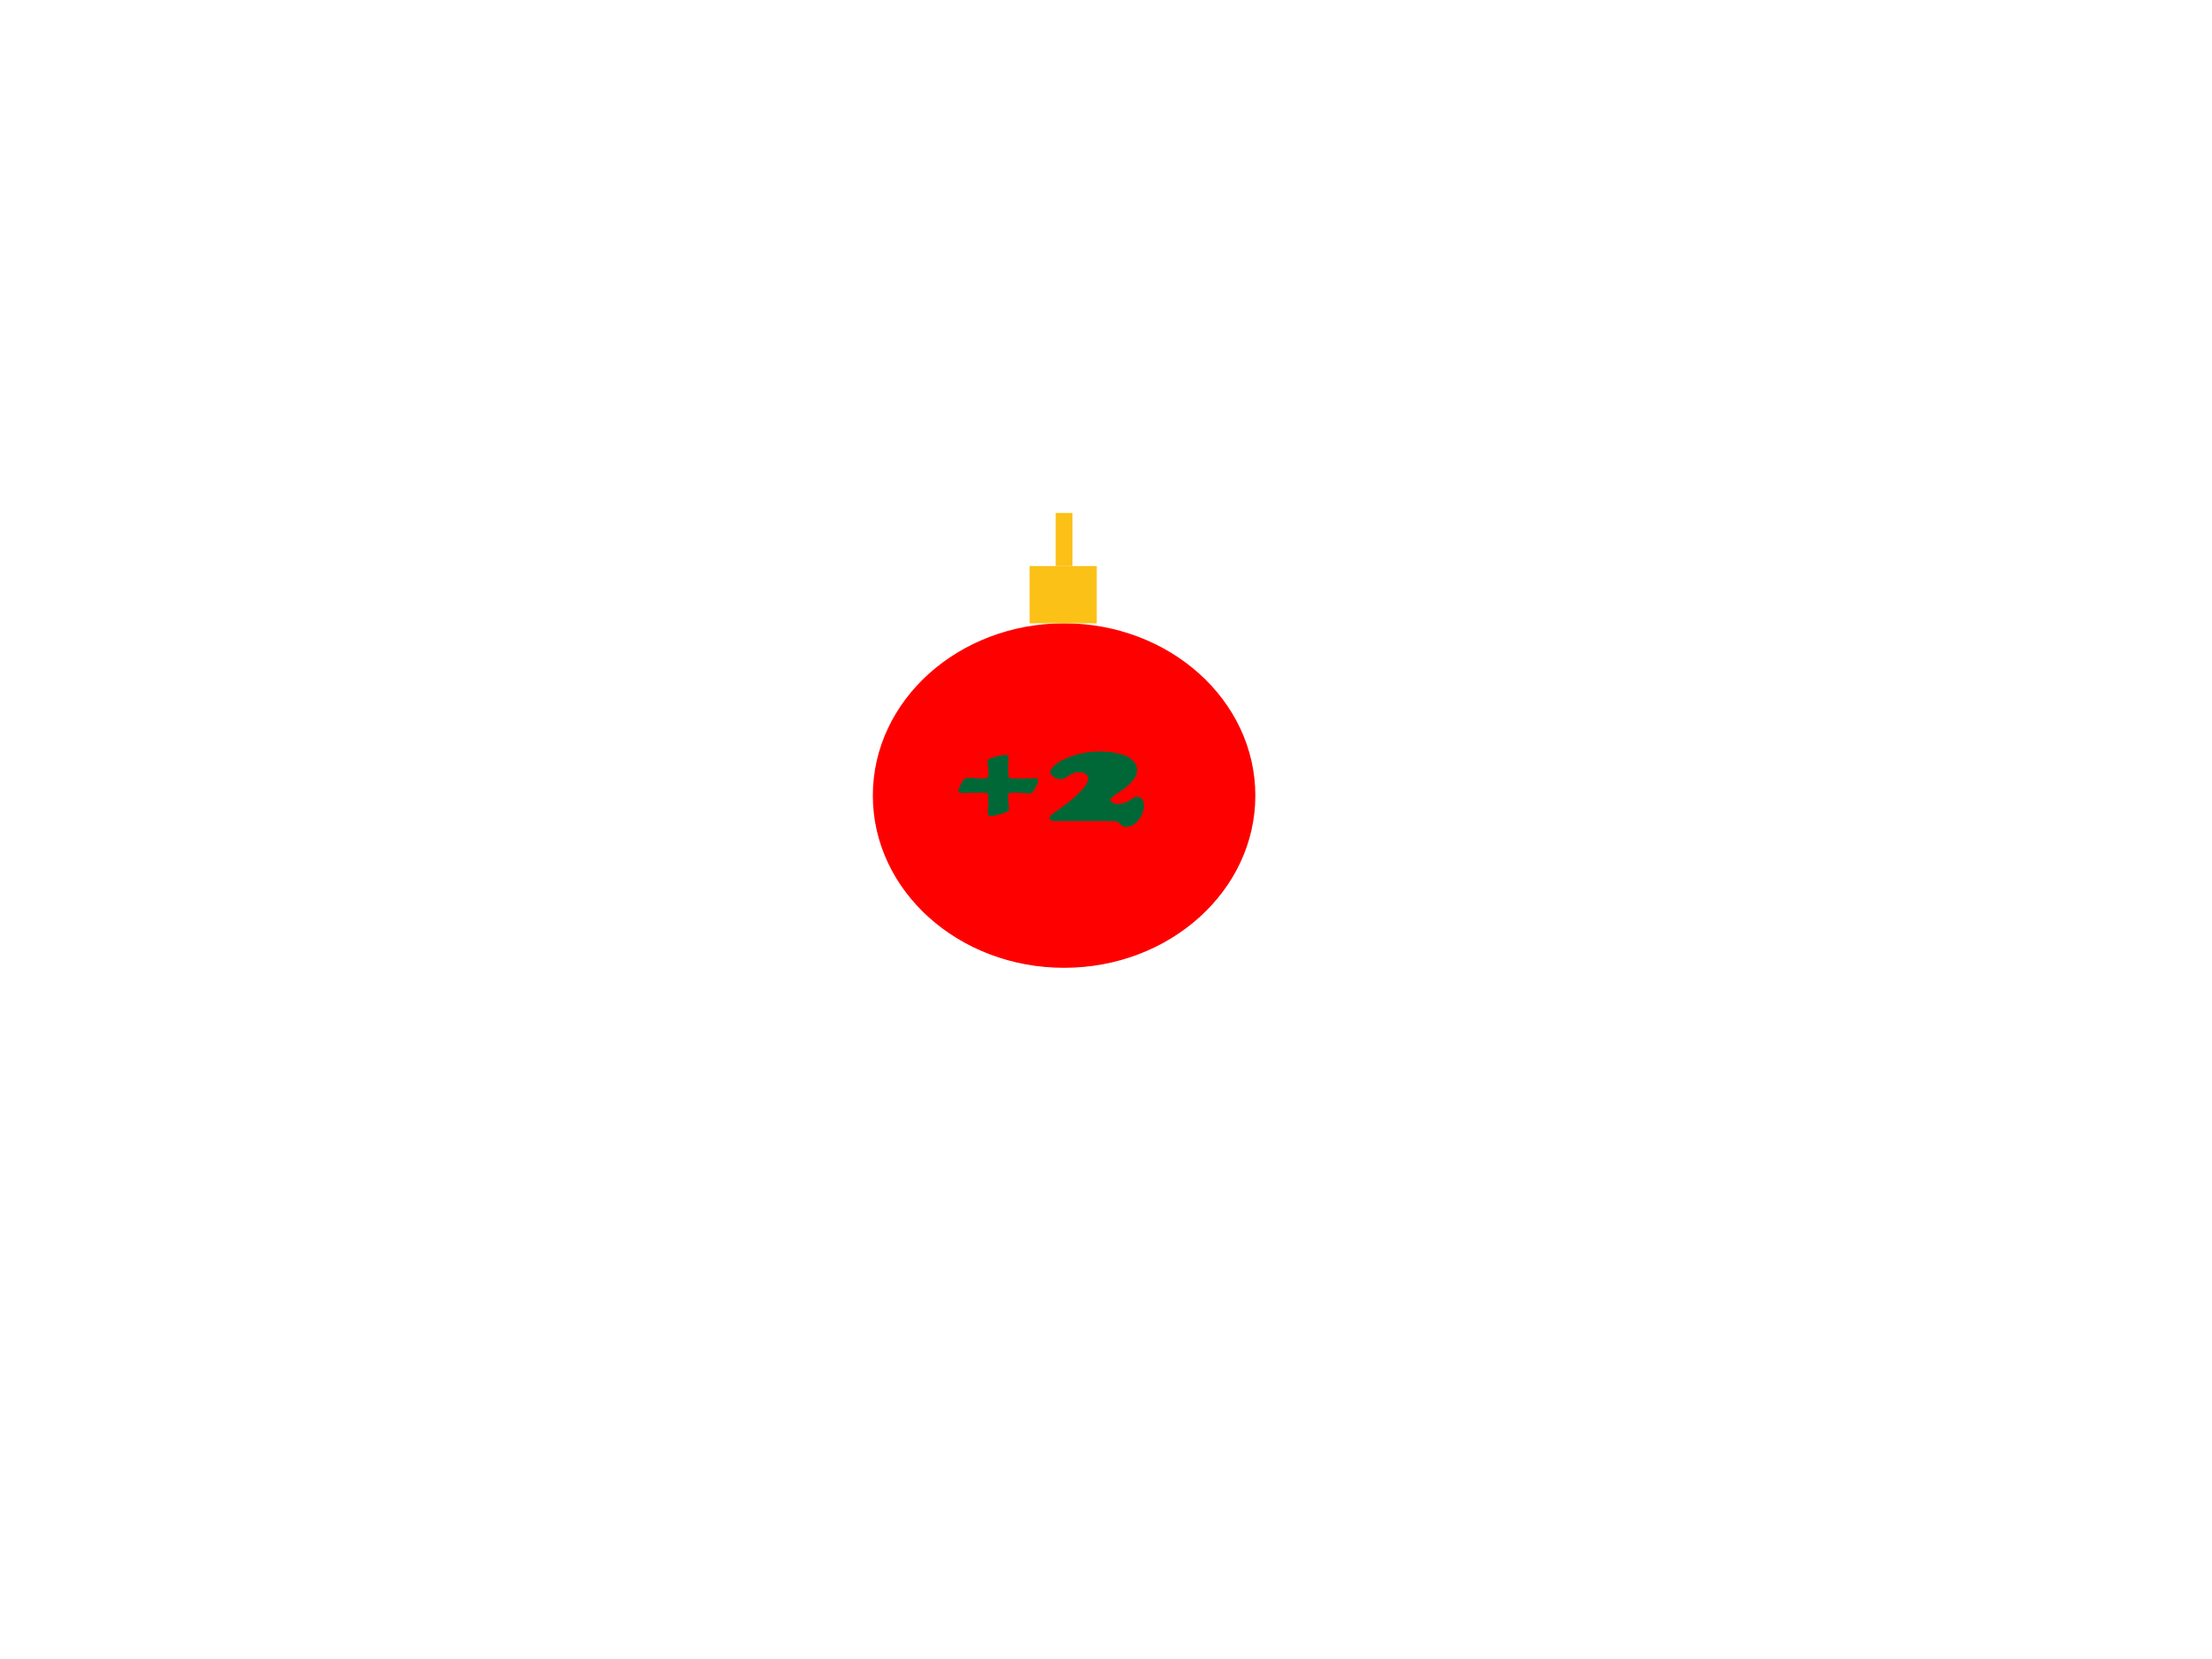
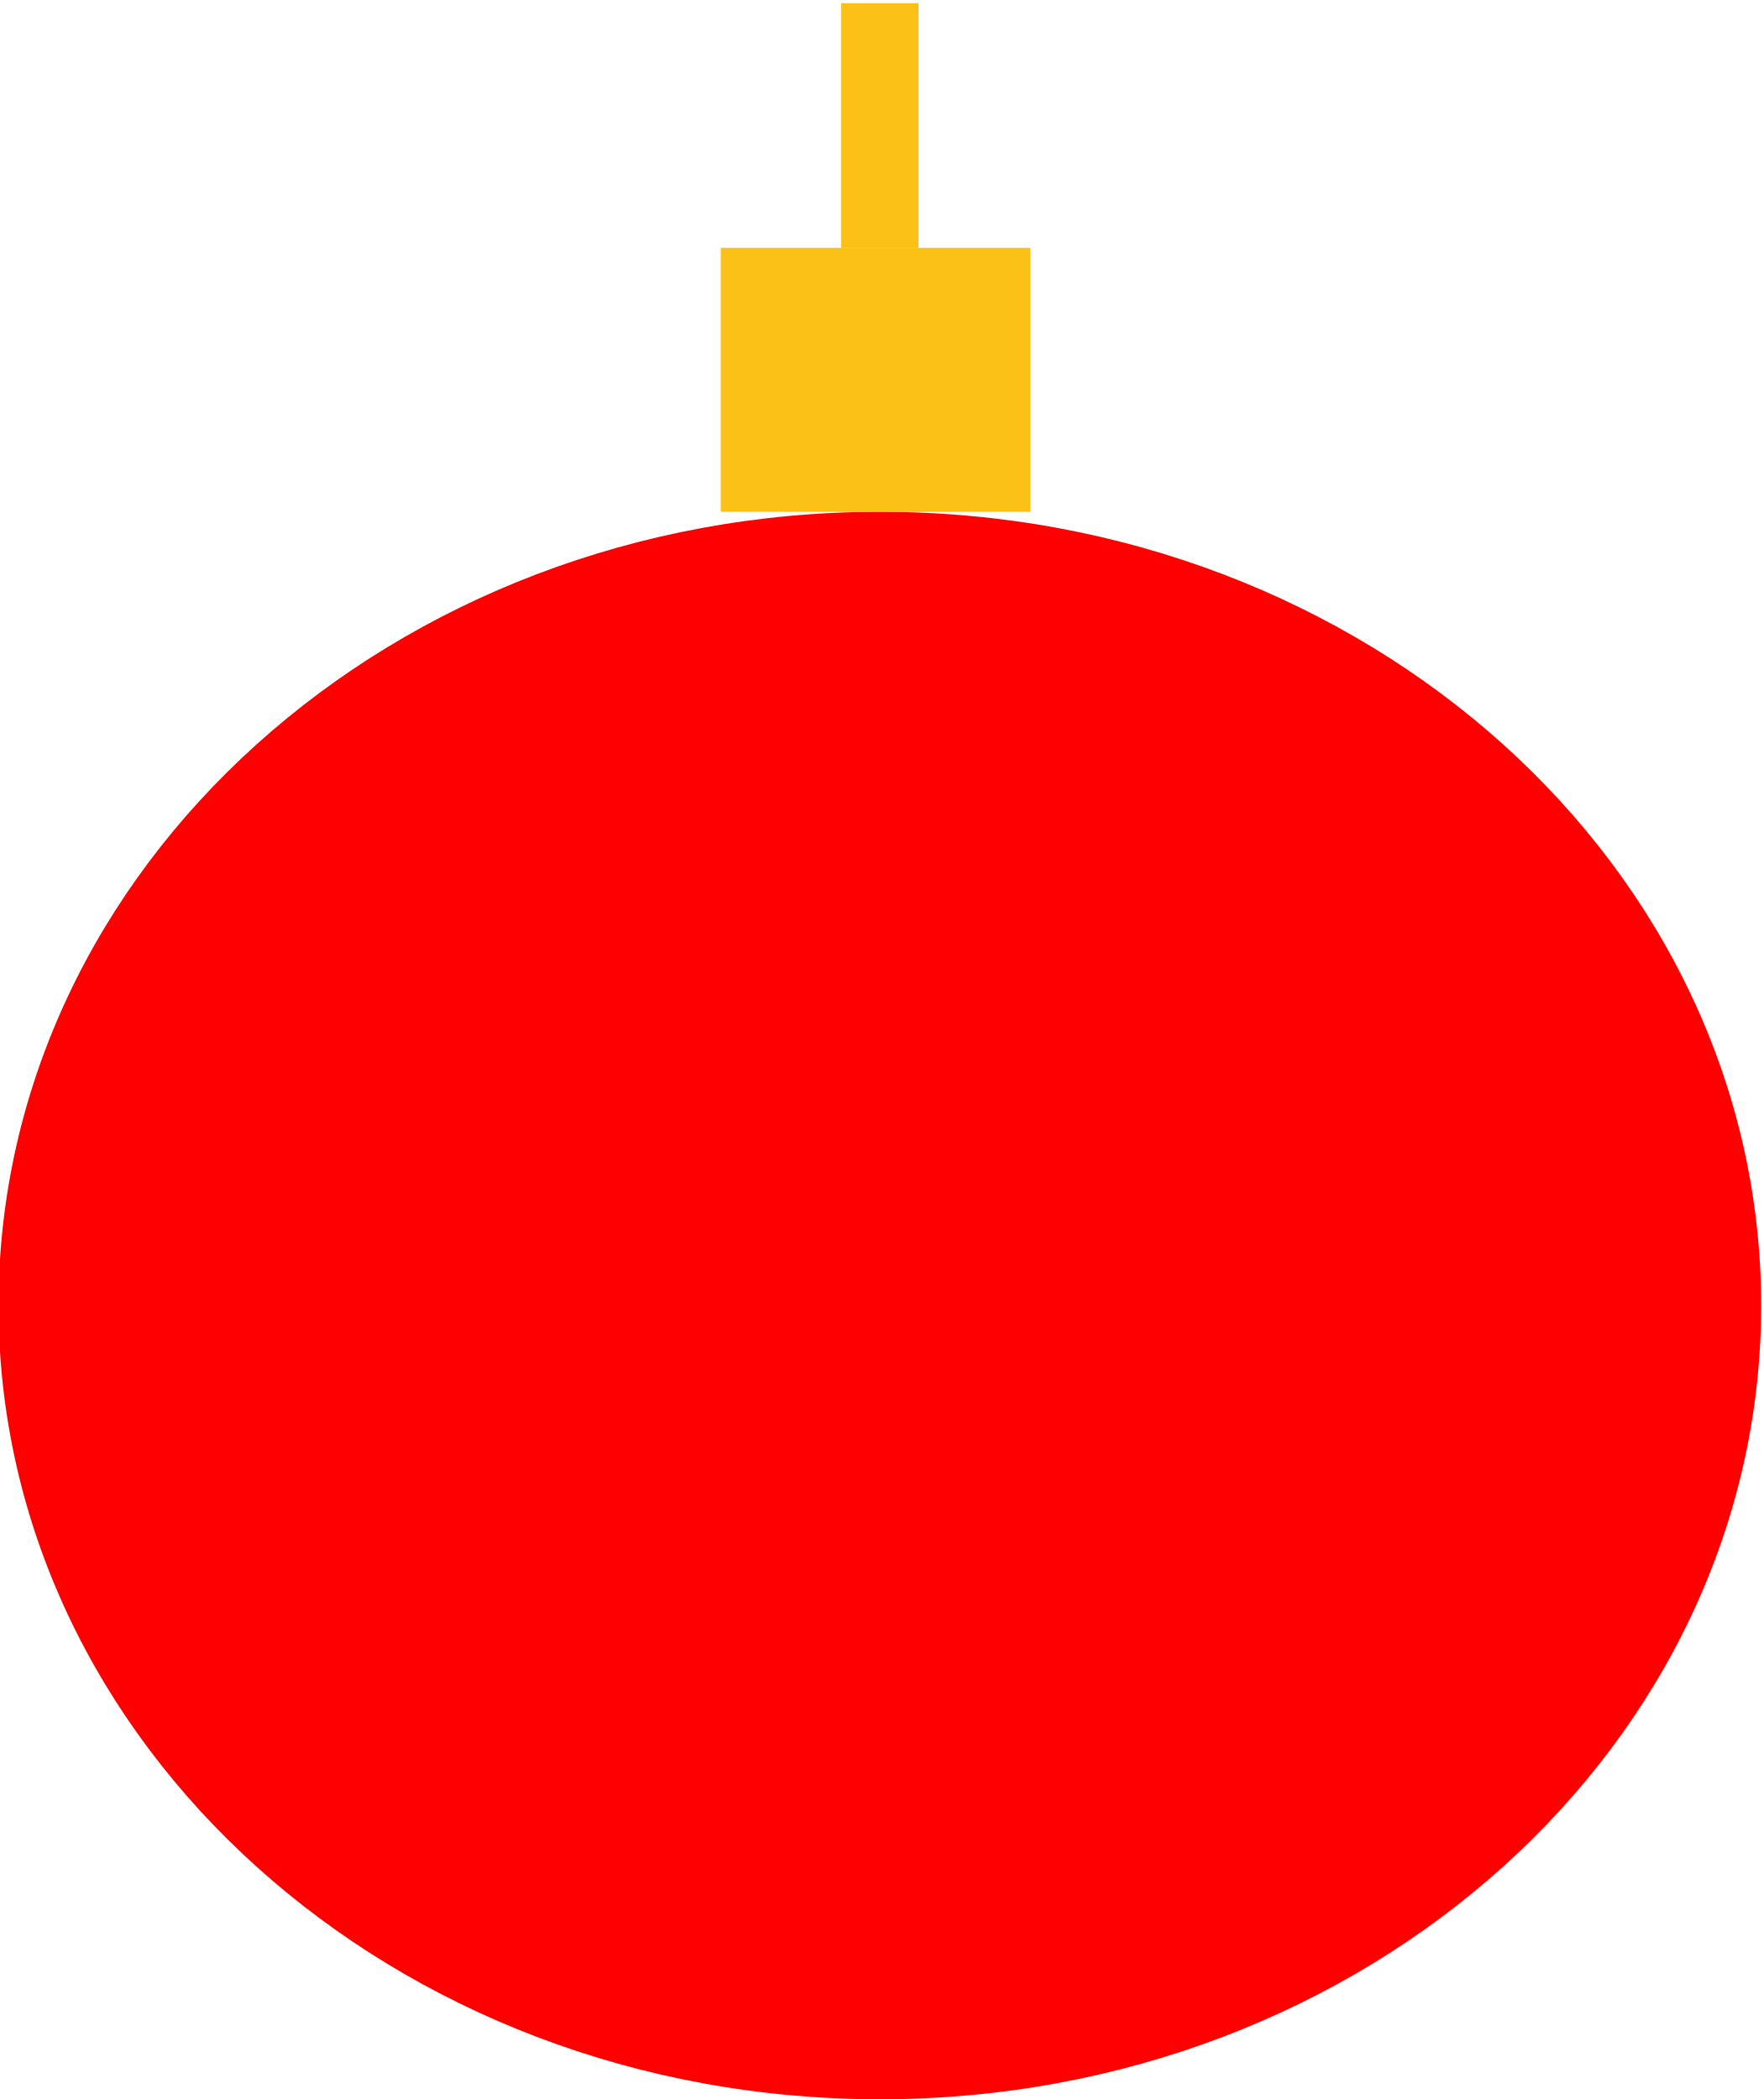
- <svg xmlns="http://www.w3.org/2000/svg" id="Layer_1" data-name="Layer 1" viewBox="0 0 1520 1140">
+ <svg xmlns="http://www.w3.org/2000/svg" id="Layer_1" data-name="Layer 1" viewBox="0 0 263 313">
  <defs>
-     <style>.cls-1{fill:red;}.cls-2{fill:#fbc117;}.cls-3{fill:#006837;}</style>
+     <style>.cls-1{fill:red;}.cls-2{fill:#fbc117;}</style>
  </defs>
-   <ellipse class="cls-1" cx="731.2" cy="546.68" rx="131.42" ry="118.36" />
-   <rect class="cls-2" x="707.48" y="388.96" width="46.16" height="39.36" />
-   <rect class="cls-2" x="725.43" y="352.48" width="11.54" height="36.48" />
-   <path class="cls-3" d="M676.16,544.67h-2.73c-4.46,0-8.15.08-11.09.25-.44,0-.85,0-1.22,0a3.28,3.28,0,0,1-1.81-.48,1.37,1.37,0,0,1-.75-1.15,11.21,11.21,0,0,1,1.19-3.27,23.32,23.32,0,0,1,2-3.7,4.43,4.43,0,0,1,3.67-1.91c.45,0,1,0,1.68.08,3.93.28,6.48.4,7.63.37h1.5c2,0,3-.75,3-2.25v-2.71a34.83,34.83,0,0,0-.67-5.76,3.15,3.15,0,0,1-.11-.87c0-1,1.15-1.89,3.45-2.67,1.41-.45,3.05-.87,4.9-1.28a21.91,21.91,0,0,1,4-.6c1.52,0,2.28.54,2.28,1.63a7.46,7.46,0,0,1-.16,1,35.63,35.63,0,0,0-.11,4v7.26q0,2.22,3.06,2.25h8.64c2.93,0,4.68,0,5.23-.08.78-.08,1.27-.12,1.45-.12,1.45,0,2.18.55,2.18,1.66a10.53,10.53,0,0,1-1,3.24,17.76,17.76,0,0,1-2,3.69,3.82,3.82,0,0,1-3.18,2l-8.86-.58h-2.56c-2.19-.12-3.21.65-3.06,2.29v.67a51.65,51.65,0,0,0,.55,6.84,8,8,0,0,1,.11,1.25c0,1.23-1.13,2.24-3.39,3q-1.85.62-5,1.37a24.81,24.81,0,0,1-3.93.75,2.35,2.35,0,0,1-1.64-.56,1.77,1.77,0,0,1-.64-1.4,7.13,7.13,0,0,1,0-.87c.22-2.2.34-5,.34-8.3V547C679.34,545.35,678.32,544.58,676.16,544.67Z" />
-   <path class="cls-3" d="M764.14,564.23H726.2q-5,0-5-2.13a2.7,2.7,0,0,1,1.06-2q1.07-.93,6.85-5,10.75-7.59,15.94-14.14,2.67-3.33,2.67-5.76a4,4,0,0,0-1.61-3.31,7,7,0,0,0-4.35-1.23,11.18,11.18,0,0,0-3.9.52,49.38,49.38,0,0,0-5.9,3.4,6.17,6.17,0,0,1-3.24.75,8.35,8.35,0,0,1-4.82-1.52c-1.46-1-2.2-2.12-2.2-3.32s.67-2.31,2-3.69a22.76,22.76,0,0,1,5.29-3.9,55.51,55.51,0,0,1,26.69-6.47q11.15,0,18.44,3.21a13.37,13.37,0,0,1,5.3,4.09,9,9,0,0,1,2,5.51q0,7.3-13.48,15.85c-3.2,2-4.79,3.51-4.79,4.51a2.32,2.32,0,0,0,1.45,2,7.06,7.06,0,0,0,3.51.81,14.35,14.35,0,0,0,8.74-2.83,19.86,19.86,0,0,1,2.59-1.71,4.26,4.26,0,0,1,1.76-.3q4.9,0,4.9,6.26a14.31,14.31,0,0,1-1.58,6.34,17.43,17.43,0,0,1-4.32,5.55,9.5,9.5,0,0,1-6.35,2.5,4.84,4.84,0,0,1-2.23-.43,7.48,7.48,0,0,1-1.9-1.65,4.77,4.77,0,0,0-2-1.5A12.45,12.45,0,0,0,764.14,564.23Z" />
+   <ellipse class="cls-1" cx="131.2" cy="194.68" rx="131.42" ry="118.36" />
+   <rect class="cls-2" x="107.48" y="36.96" width="46.16" height="39.36" />
+   <rect class="cls-2" x="125.43" y="0.48" width="11.54" height="36.48" />
</svg>
